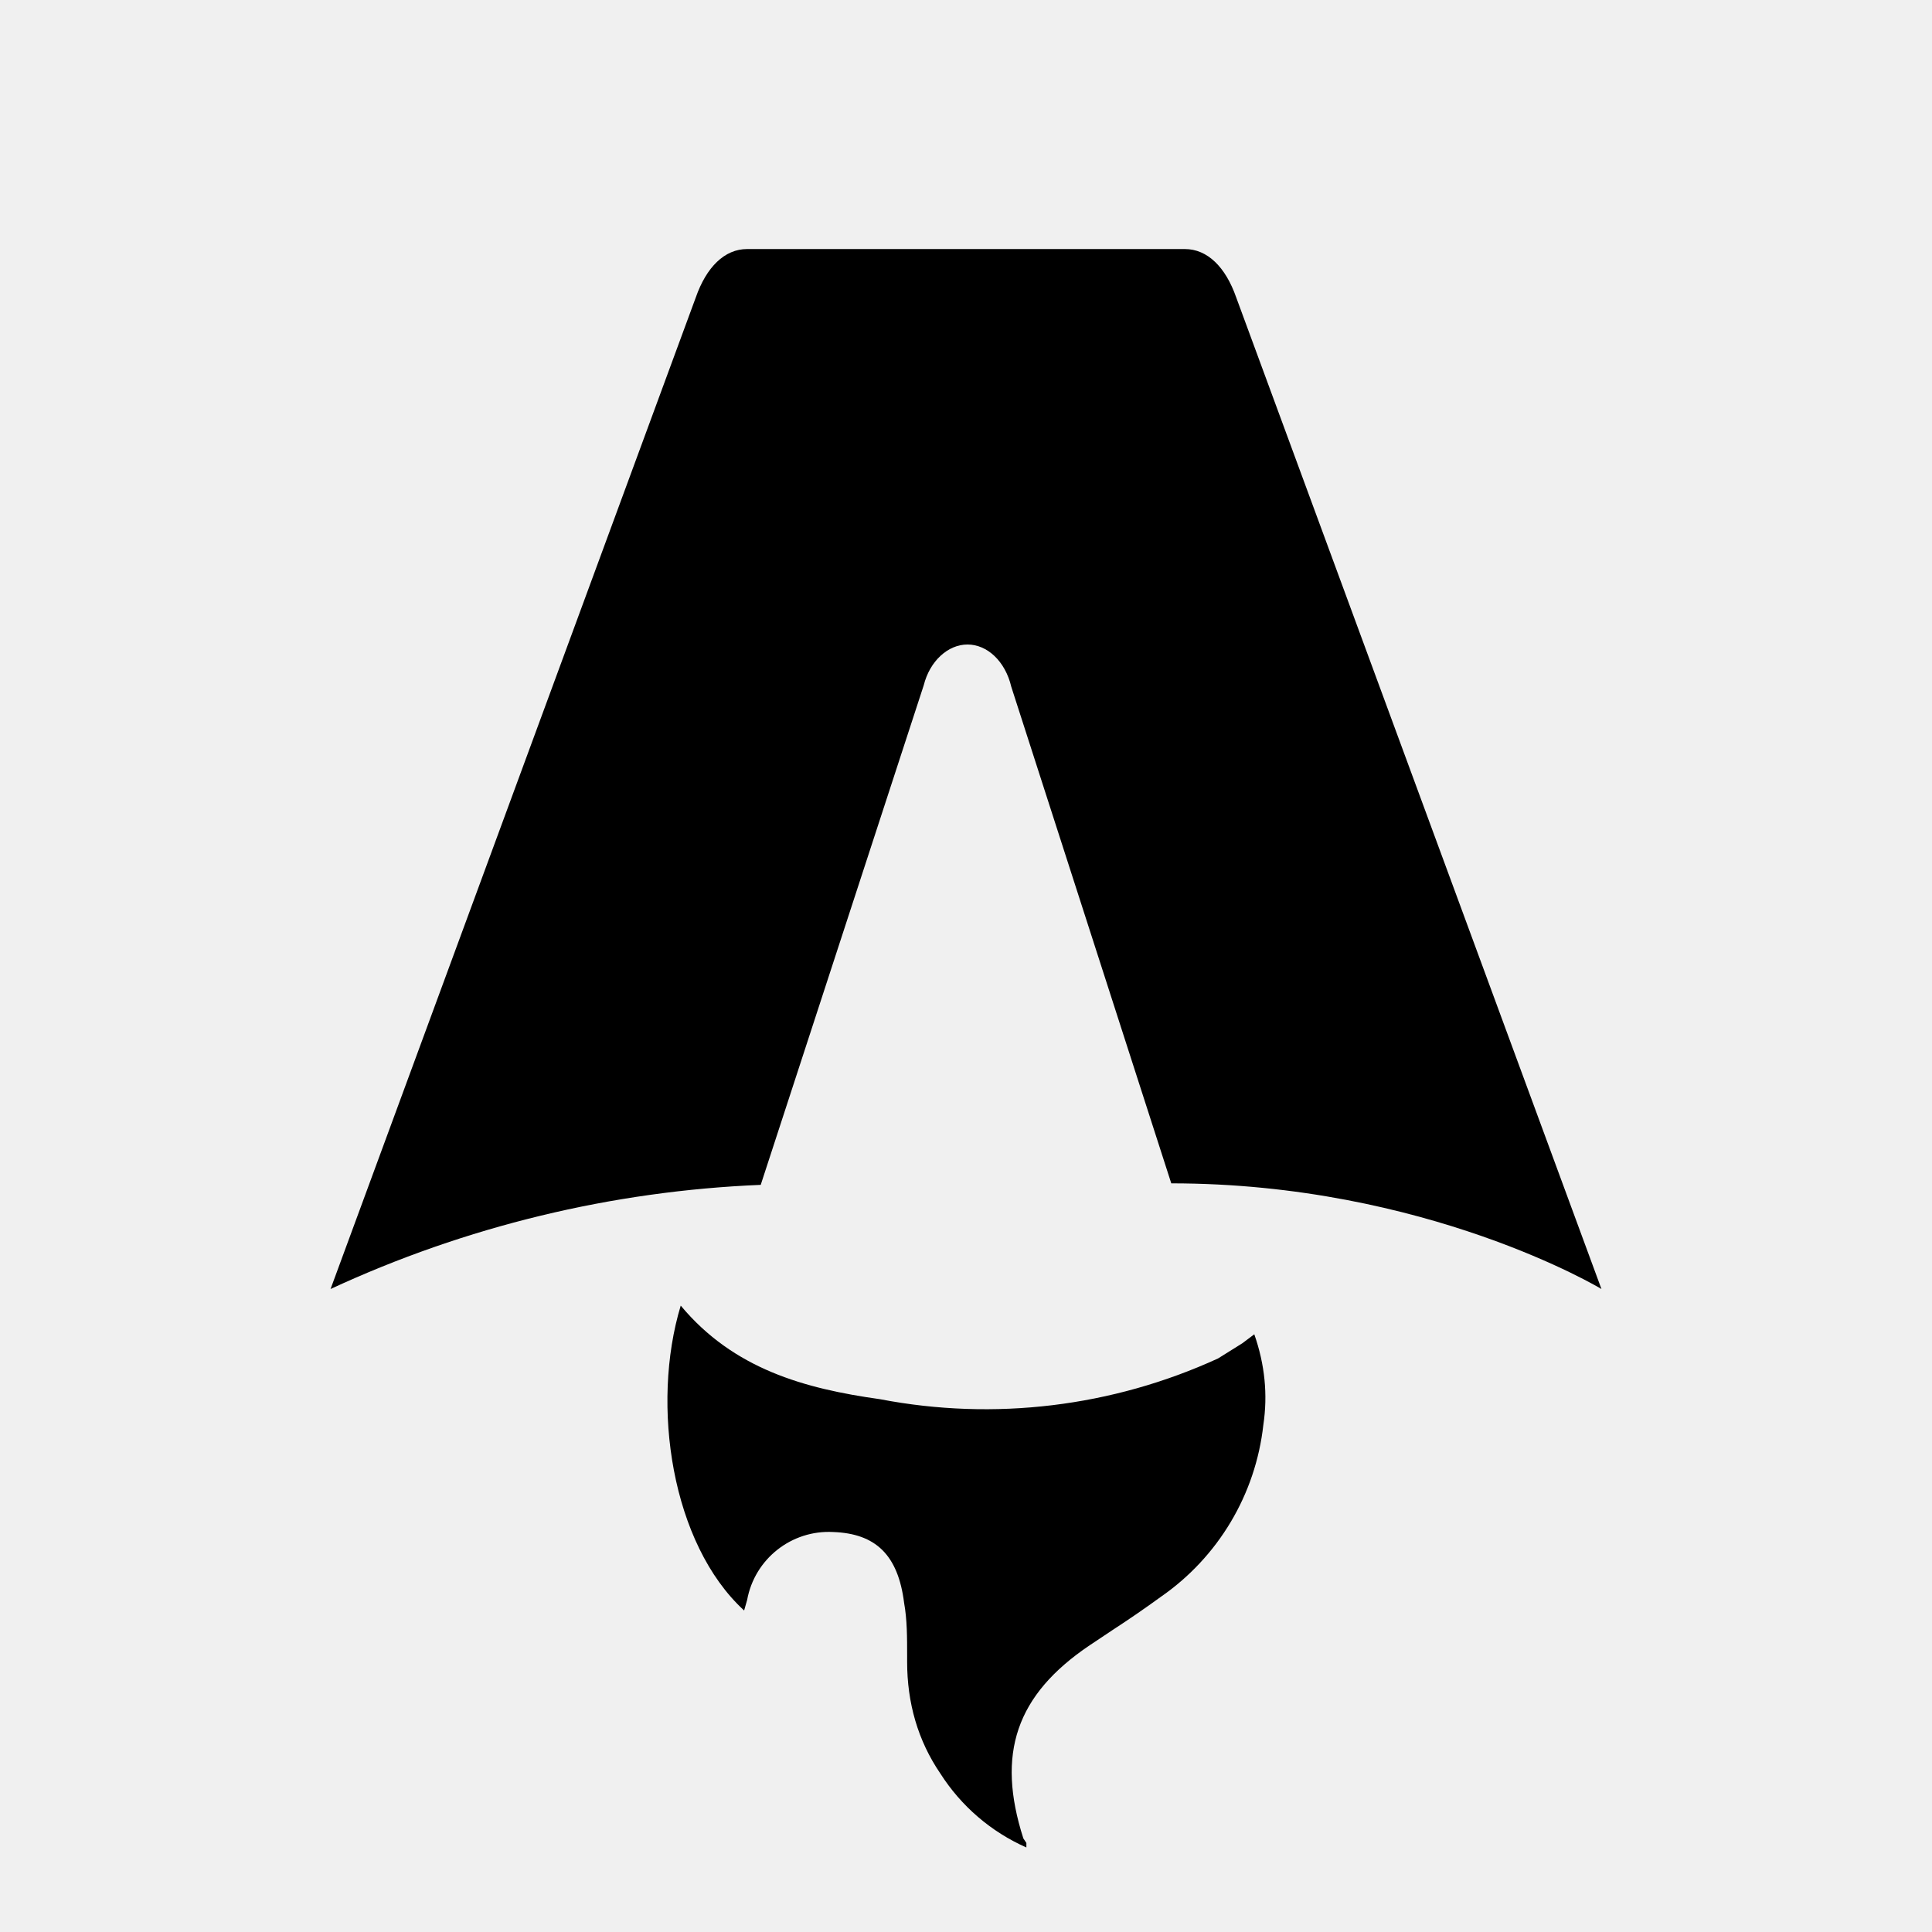
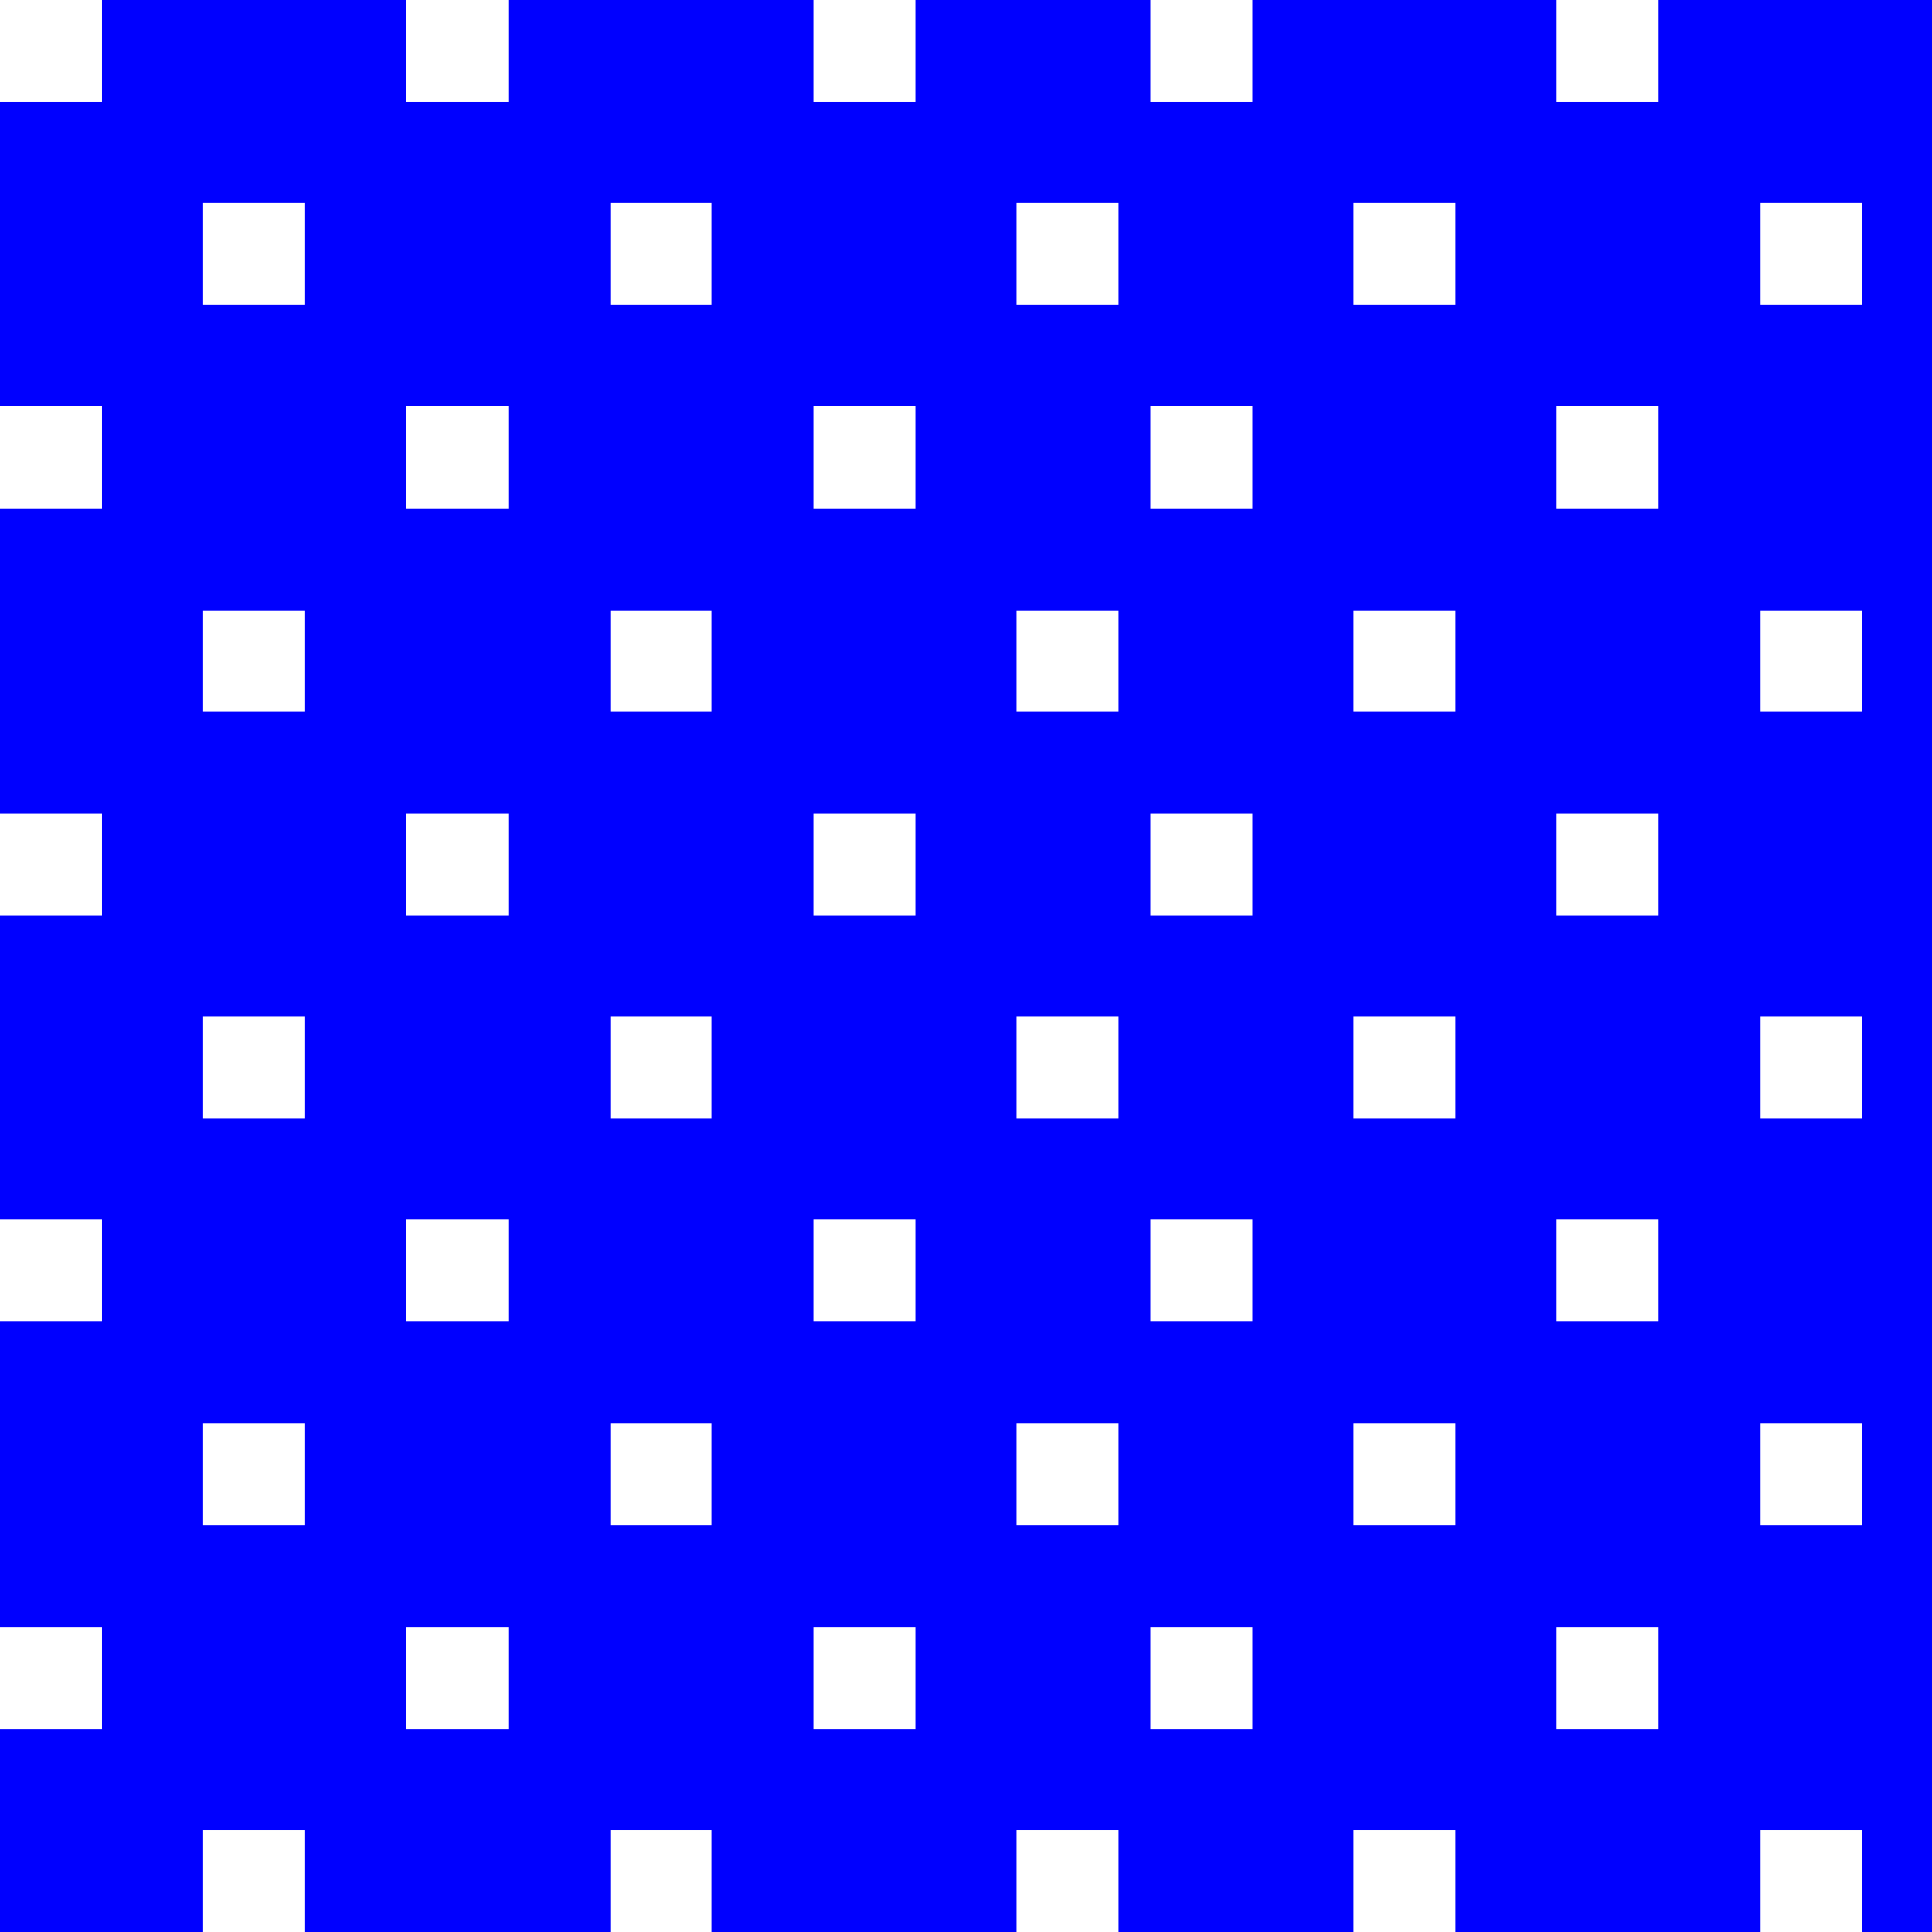
- <svg xmlns="http://www.w3.org/2000/svg" fill="none" viewBox="0 0 128 128">
-   <path d="M50.4 78.5a75.1 75.1 0 0 0-28.5 6.9l24.2-65.7c.7-2 1.9-3.2 3.4-3.2h29c1.5 0 2.7 1.2 3.4 3.2l24.2 65.7s-11.6-7-28.5-7L67 45.5c-.4-1.7-1.6-2.8-2.9-2.8-1.3 0-2.5 1.1-2.9 2.7L50.4 78.5Zm-1.1 28.2Zm-4.2-20.2c-2 6.6-.6 15.8 4.2 20.2a17.5 17.5 0 0 1 .2-.7 5.5 5.5 0 0 1 5.7-4.5c2.8.1 4.3 1.5 4.7 4.7.2 1.1.2 2.3.2 3.5v.4c0 2.7.7 5.2 2.2 7.4a13 13 0 0 0 5.7 4.9v-.3l-.2-.3c-1.8-5.6-.5-9.5 4.4-12.8l1.5-1a73 73 0 0 0 3.2-2.2 16 16 0 0 0 6.8-11.4c.3-2 .1-4-.6-6l-.8.6-1.6 1a37 37 0 0 1-22.4 2.7c-5-.7-9.7-2-13.2-6.2Z" />
-   <style>
-         path { fill: #000; }
-         @media (prefers-color-scheme: dark) {
-             path { fill: #FFF; }
-         }
-     </style>
+ <svg xmlns="http://www.w3.org/2000/svg" id="Layer_2" viewBox="0 0 69.33 69.33">
+   <defs>
+     <style>.cls-1{fill:blue;}.cls-2{fill:#fff;}</style>
+   </defs>
+   <g id="Layer_1-2">
+     <rect class="cls-1" width="69.33" height="69.33" />
+     <path class="cls-2" d="M0,0h3.66v3.66H0V0ZM0,14.58h3.66v3.66H0v-3.66ZM0,29.19h3.66v3.66H0v-3.66ZM0,43.77h3.66v3.66H0v-3.66ZM0,58.38h3.66v3.66H0v-3.66ZM7.29,7.29h3.66v3.66h-3.66v-3.66ZM7.29,21.9h3.66v3.63h-3.66v-3.63ZM7.29,36.48h3.66v3.66h-3.66v-3.66ZM7.29,51.09h3.66v3.63h-3.66v-3.63ZM7.29,65.67h3.66v3.66h-3.66v-3.66ZM14.58,0h3.66v3.66h-3.66V0ZM14.58,14.58h3.66v3.66h-3.66v-3.66ZM14.58,29.19h3.66v3.66h-3.66v-3.66ZM14.58,43.77h3.66v3.66h-3.66v-3.66ZM14.58,58.38h3.66v3.66h-3.66v-3.66ZM21.9,7.29h3.63v3.66h-3.63v-3.66ZM21.9,21.9h3.63v3.63h-3.63v-3.63ZM21.9,36.48h3.63v3.66h-3.63v-3.66ZM21.9,51.09h3.63v3.63h-3.63v-3.63ZM21.9,65.67h3.63v3.66h-3.63v-3.66ZM29.19,0h3.66v3.66h-3.66V0ZM29.19,14.58h3.66v3.66h-3.66v-3.66ZM29.19,29.19h3.66v3.66h-3.66v-3.66ZM29.19,43.77h3.66v3.66h-3.66v-3.66ZM29.19,58.38h3.66v3.66h-3.66v-3.66ZM36.48,7.29h3.66v3.66h-3.66v-3.66ZM36.48,21.9h3.66v3.63h-3.66v-3.63ZM36.48,36.48h3.66v3.66h-3.66v-3.66ZM36.48,51.09h3.66v3.63h-3.66v-3.63ZM36.48,65.67h3.66v3.66h-3.66v-3.66Z" />
+     <path class="cls-2" d="M41.28,0h3.66v3.66h-3.66V0ZM41.28,14.58h3.66v3.66h-3.66v-3.66ZM41.28,29.19h3.66v3.66h-3.66v-3.66ZM41.28,43.77h3.66v3.66h-3.66v-3.66ZM41.28,58.38h3.66v3.66h-3.66v-3.66ZM48.57,7.29h3.66v3.66h-3.66v-3.66ZM48.57,21.9h3.66v3.63h-3.66v-3.63ZM48.57,36.48h3.66v3.66h-3.66v-3.66ZM48.57,51.09h3.66v3.63h-3.66v-3.63ZM48.57,65.67h3.66v3.66h-3.66v-3.66ZM55.86,0h3.66v3.66h-3.66V0ZM55.86,14.58h3.66v3.66h-3.66v-3.66ZM55.86,29.19h3.66v3.66h-3.66v-3.66ZM55.86,43.77h3.66v3.66h-3.66v-3.66ZM55.86,58.38h3.66v3.66h-3.66v-3.66ZM63.18,7.29h3.63v3.66h-3.63v-3.66ZM63.18,21.9h3.63v3.63h-3.63v-3.63ZM63.18,36.48h3.63v3.66h-3.63v-3.66ZM63.18,51.09h3.63v3.63h-3.63v-3.63ZM63.18,65.67h3.63v3.66h-3.63v-3.66Z" />
+   </g>
</svg>
